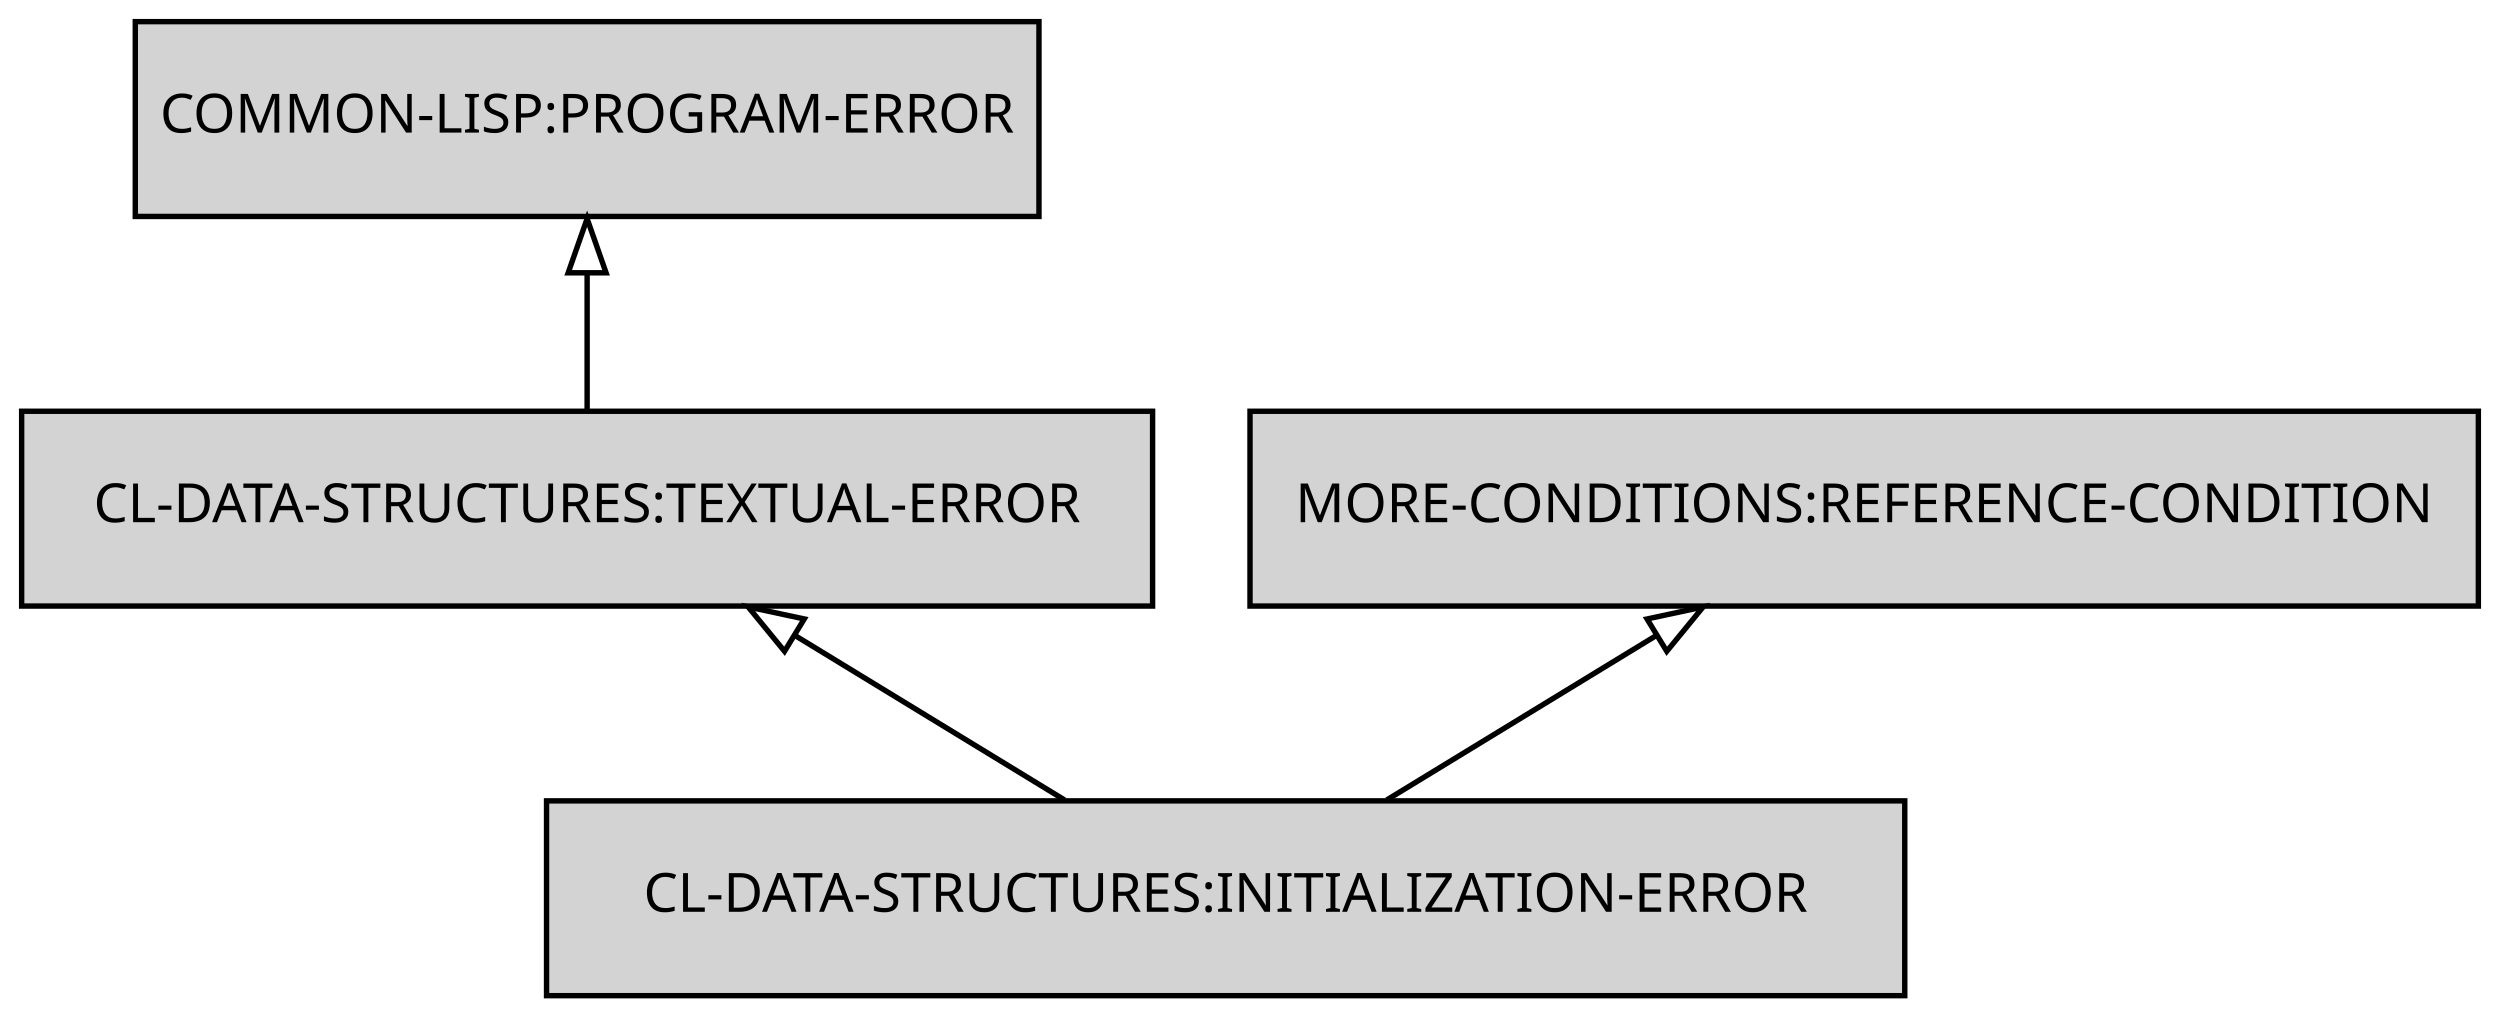
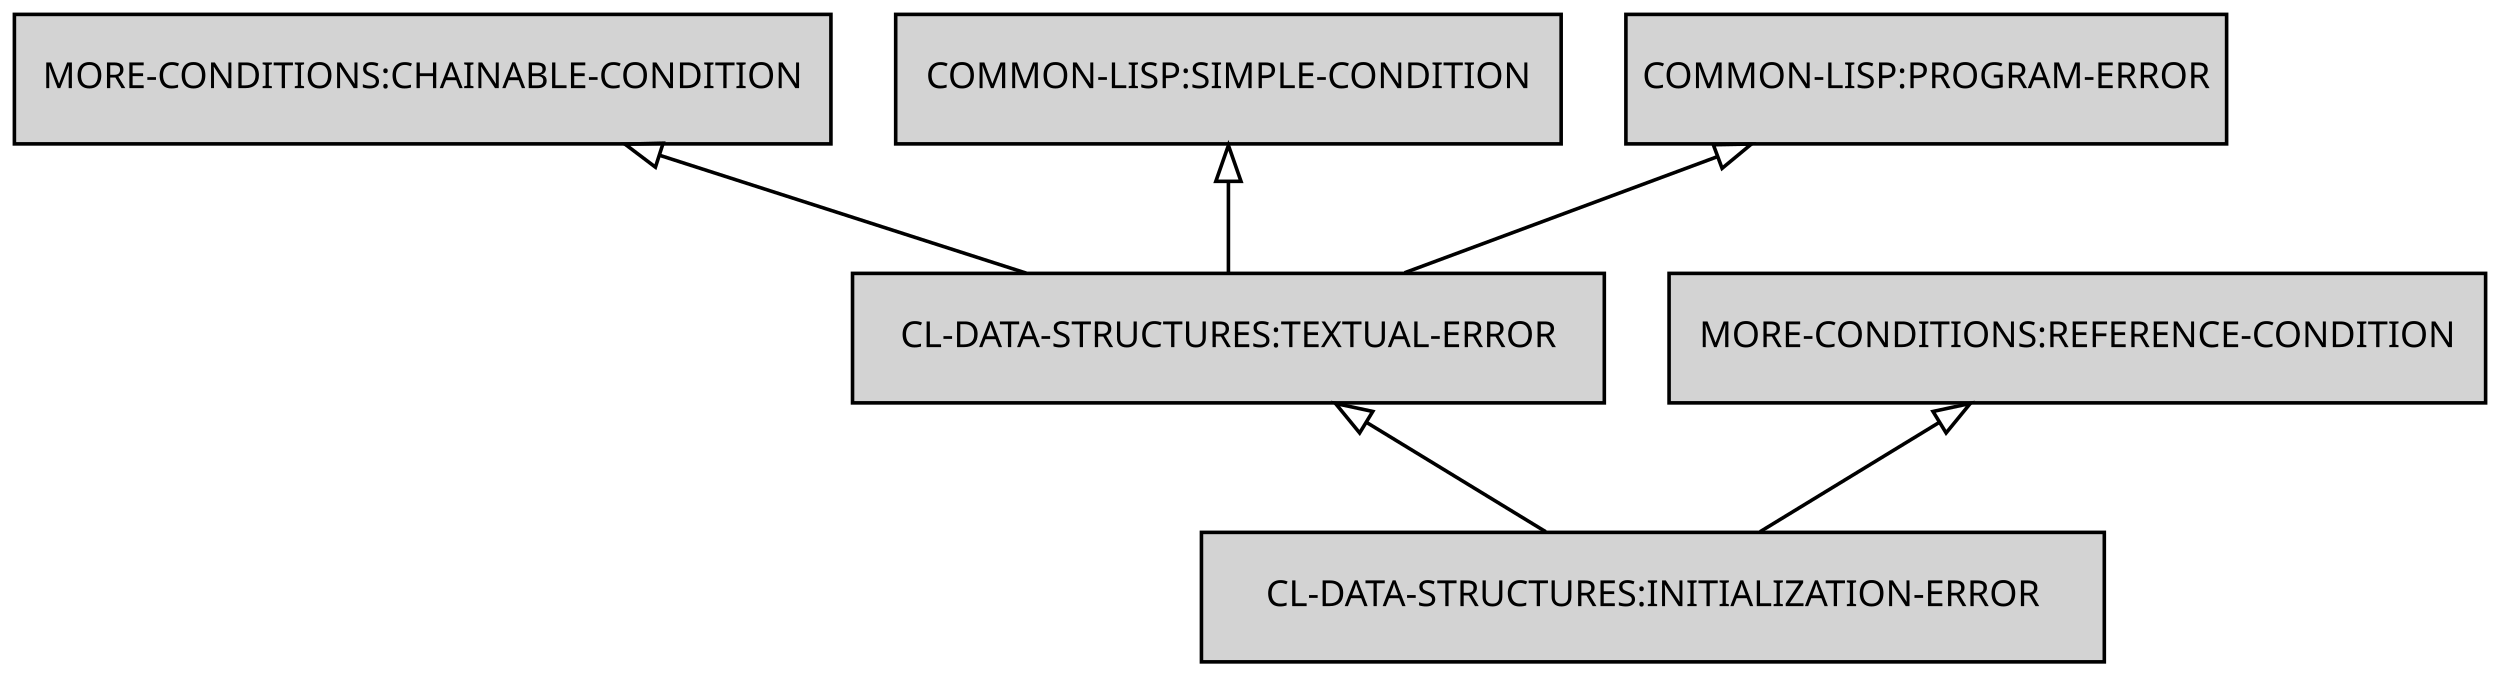
- <svg xmlns="http://www.w3.org/2000/svg" width="462pt" height="188pt" viewBox="0.00 0.00 462.00 188.00">
+ <svg xmlns="http://www.w3.org/2000/svg" width="695pt" height="188pt" viewBox="0.00 0.00 695.00 188.00">
  <g id="graph0" class="graph" transform="scale(1 1) rotate(0) translate(4 184)">
-     <polygon fill="transparent" stroke="transparent" points="-4,4 -4,-184 458,-184 458,4 -4,4" />
+     <polygon fill="transparent" stroke="transparent" points="-4,4 -4,-184 691,-184 691,4 -4,4" />
    <g id="node1" class="node">
-       <polygon fill="#d3d3d3" stroke="#000000" points="348,-36 97,-36 97,0 348,0 348,-36" />
-       <text text-anchor="middle" x="222.5" y="-15.5" font-family="Fira Mono" font-size="10.00" fill="#000000">CL-DATA-STRUCTURES:INITIALIZATION-ERROR</text>
+       <polygon fill="#d3d3d3" stroke="#000000" points="581,-36 330,-36 330,0 581,0 581,-36" />
+       <text text-anchor="middle" x="455.5" y="-15.5" font-family="Fira Mono" font-size="10.00" fill="#000000">CL-DATA-STRUCTURES:INITIALIZATION-ERROR</text>
    </g>
    <g id="node2" class="node">
-       <polygon fill="#d3d3d3" stroke="#000000" points="209,-108 0,-108 0,-72 209,-72 209,-108" />
-       <text text-anchor="middle" x="104.5" y="-87.5" font-family="Fira Mono" font-size="10.00" fill="#000000">CL-DATA-STRUCTURES:TEXTUAL-ERROR</text>
+       <polygon fill="#d3d3d3" stroke="#000000" points="442,-108 233,-108 233,-72 442,-72 442,-108" />
+       <text text-anchor="middle" x="337.5" y="-87.5" font-family="Fira Mono" font-size="10.00" fill="#000000">CL-DATA-STRUCTURES:TEXTUAL-ERROR</text>
    </g>
    <g id="edge1" class="edge">
-       <path fill="none" stroke="#000000" d="M192.724,-36.169C177.631,-45.378 159.124,-56.67 142.966,-66.529" />
-       <polygon fill="none" stroke="#000000" points="140.98,-63.641 134.267,-71.837 144.626,-69.616 140.98,-63.641" />
+       <path fill="none" stroke="#000000" d="M425.724,-36.169C410.631,-45.378 392.124,-56.67 375.966,-66.529" />
+       <polygon fill="none" stroke="#000000" points="373.98,-63.641 367.267,-71.837 377.626,-69.616 373.98,-63.641" />
+     </g>
+     <g id="node6" class="node">
+       <polygon fill="#d3d3d3" stroke="#000000" points="687,-108 460,-108 460,-72 687,-72 687,-108" />
+       <text text-anchor="middle" x="573.5" y="-87.5" font-family="Fira Mono" font-size="10.00" fill="#000000">MORE-CONDITIONS:REFERENCE-CONDITION</text>
+     </g>
+     <g id="edge2" class="edge">
+       <path fill="none" stroke="#000000" d="M485.276,-36.169C500.369,-45.378 518.876,-56.67 535.034,-66.529" />
+       <polygon fill="none" stroke="#000000" points="533.374,-69.616 543.733,-71.837 537.02,-63.641 533.374,-69.616" />
+     </g>
+     <g id="node3" class="node">
+       <polygon fill="#d3d3d3" stroke="#000000" points="227,-180 0,-180 0,-144 227,-144 227,-180" />
+       <text text-anchor="middle" x="113.5" y="-159.5" font-family="Fira Mono" font-size="10.00" fill="#000000">MORE-CONDITIONS:CHAINABLE-CONDITION</text>
+     </g>
+     <g id="edge3" class="edge">
+       <path fill="none" stroke="#000000" d="M281.264,-108.076C250.376,-118.004 211.89,-130.375 179.574,-140.762" />
+       <polygon fill="none" stroke="#000000" points="178.208,-137.525 169.759,-143.917 180.35,-144.189 178.208,-137.525" />
    </g>
    <g id="node4" class="node">
-       <polygon fill="#d3d3d3" stroke="#000000" points="454,-108 227,-108 227,-72 454,-72 454,-108" />
-       <text text-anchor="middle" x="340.5" y="-87.5" font-family="Fira Mono" font-size="10.00" fill="#000000">MORE-CONDITIONS:REFERENCE-CONDITION</text>
+       <polygon fill="#d3d3d3" stroke="#000000" points="430,-180 245,-180 245,-144 430,-144 430,-180" />
+       <text text-anchor="middle" x="337.5" y="-159.5" font-family="Fira Mono" font-size="10.00" fill="#000000">COMMON-LISP:SIMPLE-CONDITION</text>
    </g>
-     <g id="edge2" class="edge">
-       <path fill="none" stroke="#000000" d="M252.276,-36.169C267.369,-45.378 285.876,-56.67 302.034,-66.529" />
-       <polygon fill="none" stroke="#000000" points="300.374,-69.616 310.733,-71.837 304.02,-63.641 300.374,-69.616" />
+     <g id="edge4" class="edge">
+       <path fill="none" stroke="#000000" d="M337.5,-108.169C337.5,-115.869 337.5,-125.026 337.5,-133.583" />
+       <polygon fill="none" stroke="#000000" points="334,-133.587 337.5,-143.587 341,-133.587 334,-133.587" />
    </g>
-     <g id="node3" class="node">
-       <polygon fill="#d3d3d3" stroke="#000000" points="188,-180 21,-180 21,-144 188,-144 188,-180" />
-       <text text-anchor="middle" x="104.5" y="-159.5" font-family="Fira Mono" font-size="10.00" fill="#000000">COMMON-LISP:PROGRAM-ERROR</text>
+     <g id="node5" class="node">
+       <polygon fill="#d3d3d3" stroke="#000000" points="615,-180 448,-180 448,-144 615,-144 615,-180" />
+       <text text-anchor="middle" x="531.5" y="-159.5" font-family="Fira Mono" font-size="10.00" fill="#000000">COMMON-LISP:PROGRAM-ERROR</text>
    </g>
-     <g id="edge3" class="edge">
-       <path fill="none" stroke="#000000" d="M104.5,-108.169C104.5,-115.869 104.5,-125.026 104.5,-133.583" />
-       <polygon fill="none" stroke="#000000" points="101,-133.587 104.5,-143.587 108,-133.587 101,-133.587" />
+     <g id="edge5" class="edge">
+       <path fill="none" stroke="#000000" d="M386.454,-108.169C412.862,-117.969 445.626,-130.129 473.329,-140.411" />
+       <polygon fill="none" stroke="#000000" points="472.305,-143.764 482.898,-143.962 474.74,-137.201 472.305,-143.764" />
    </g>
  </g>
</svg>
